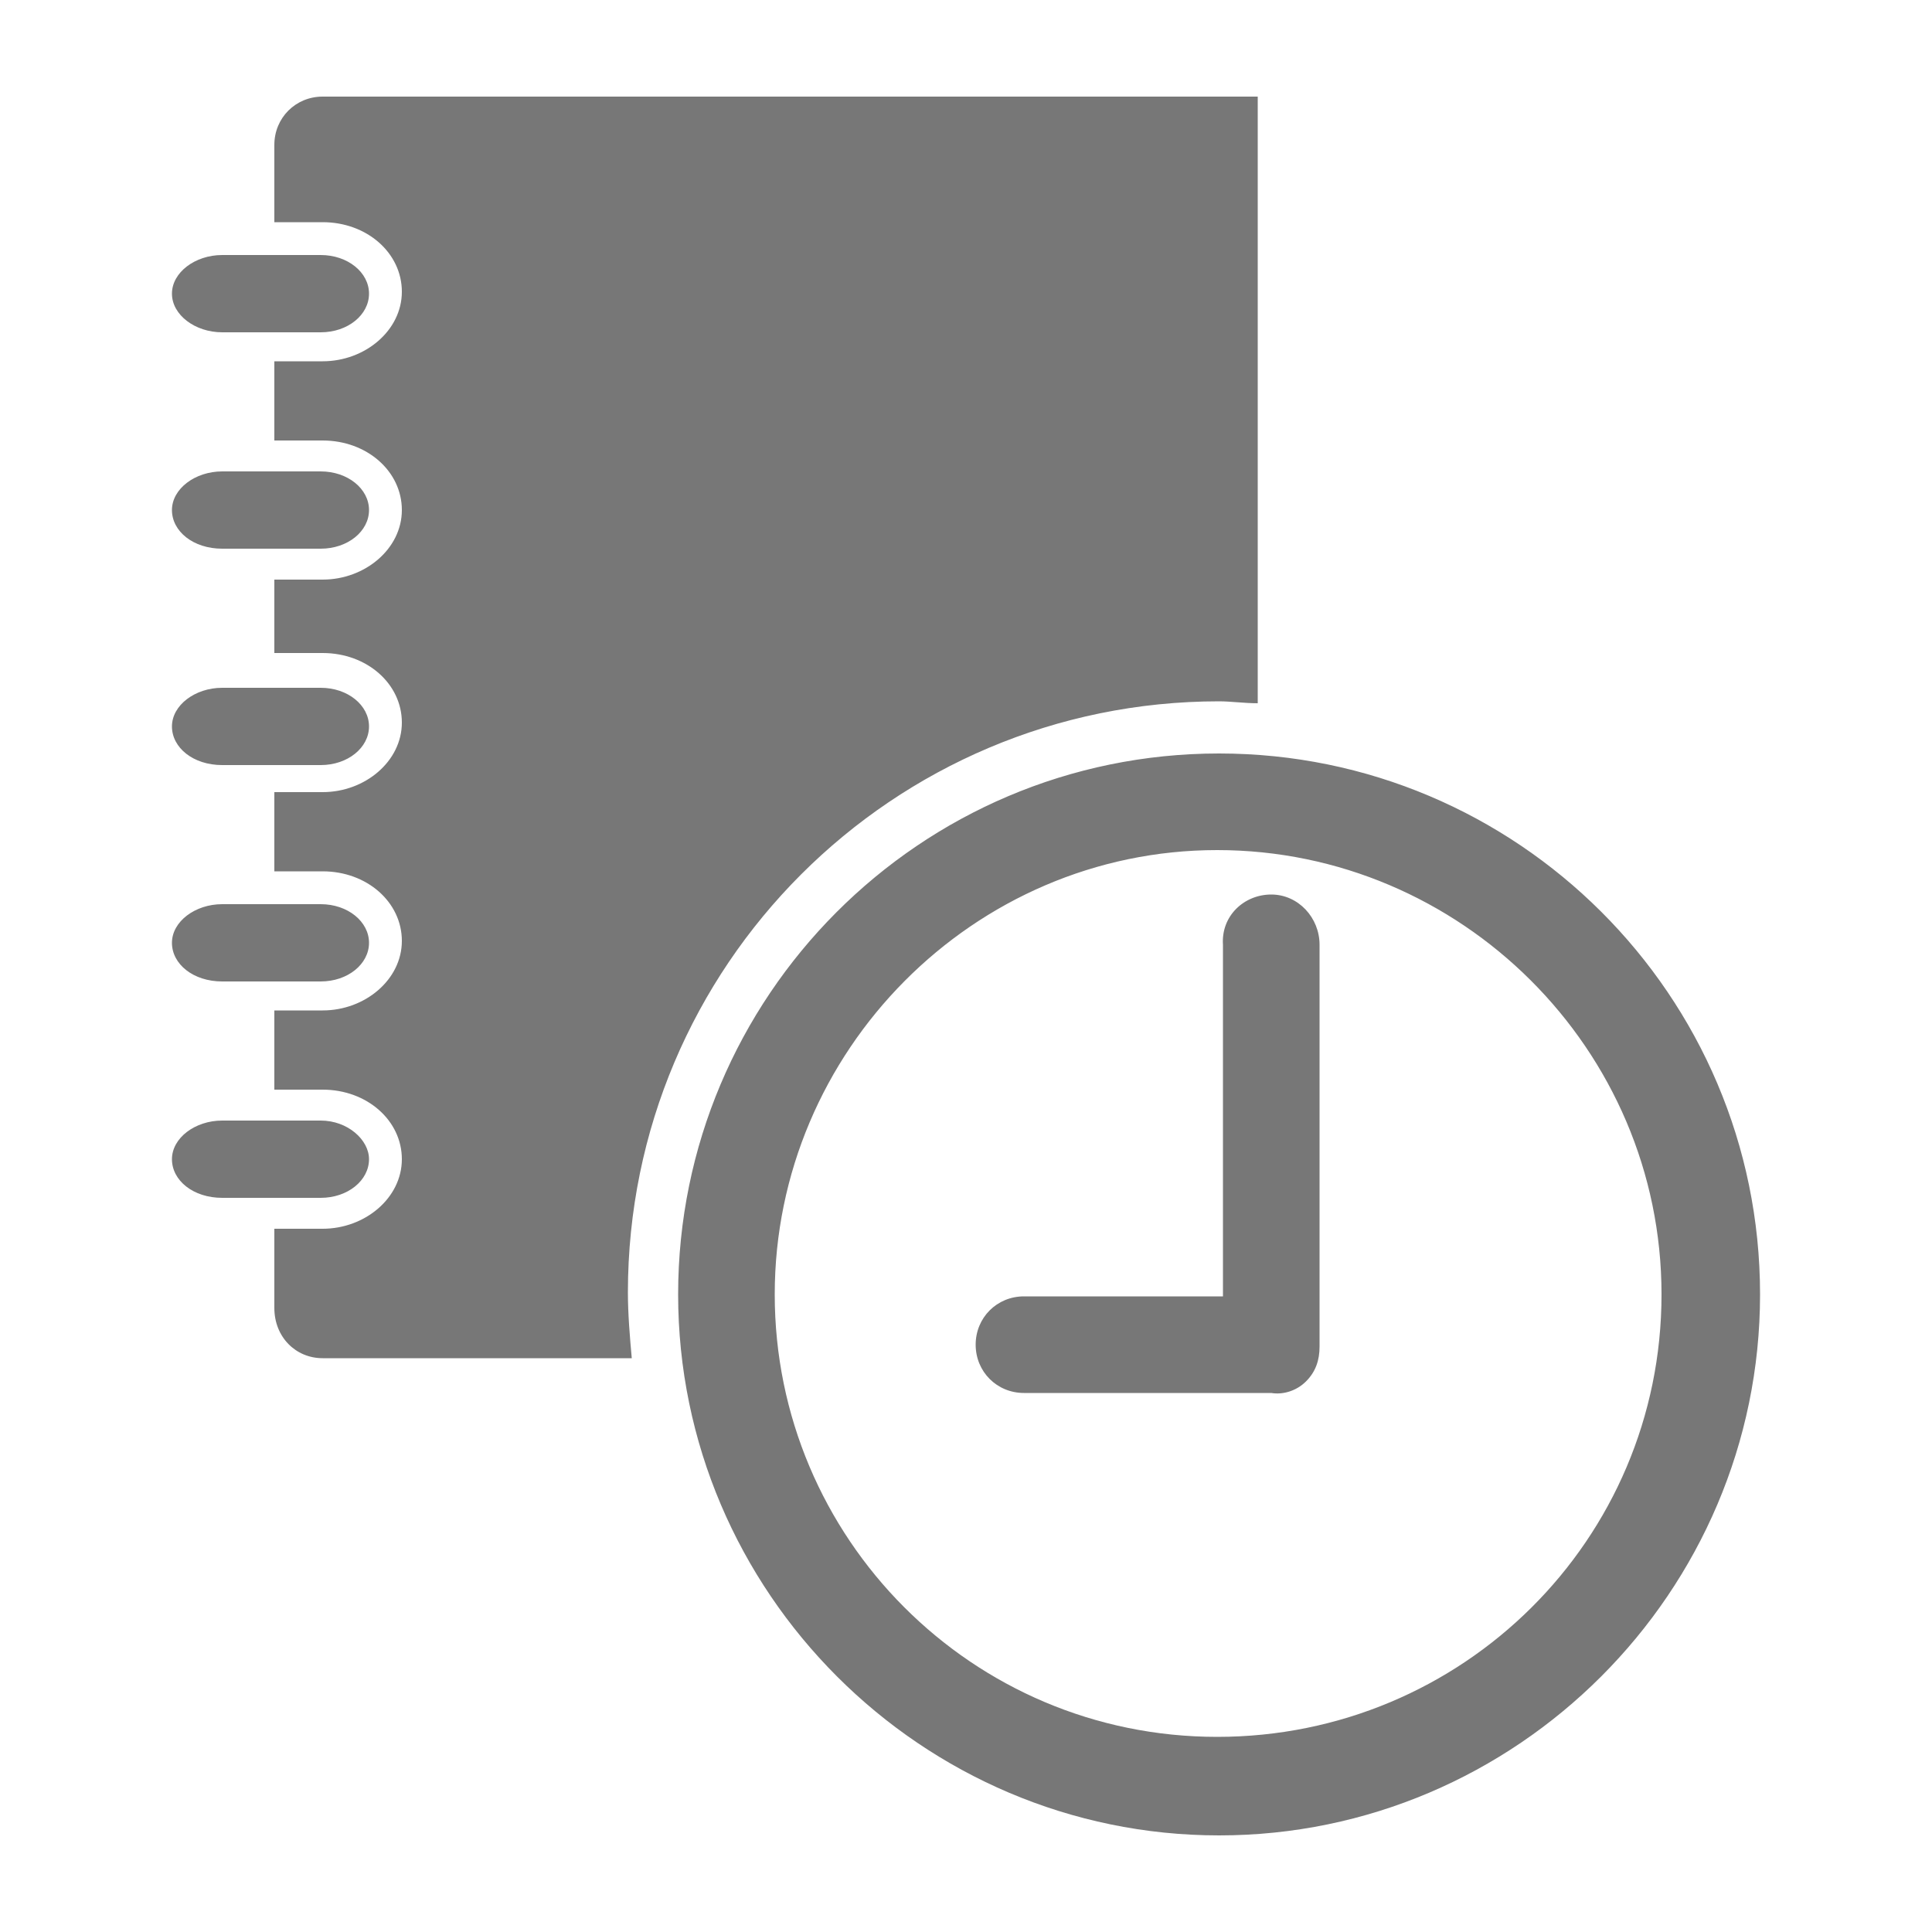
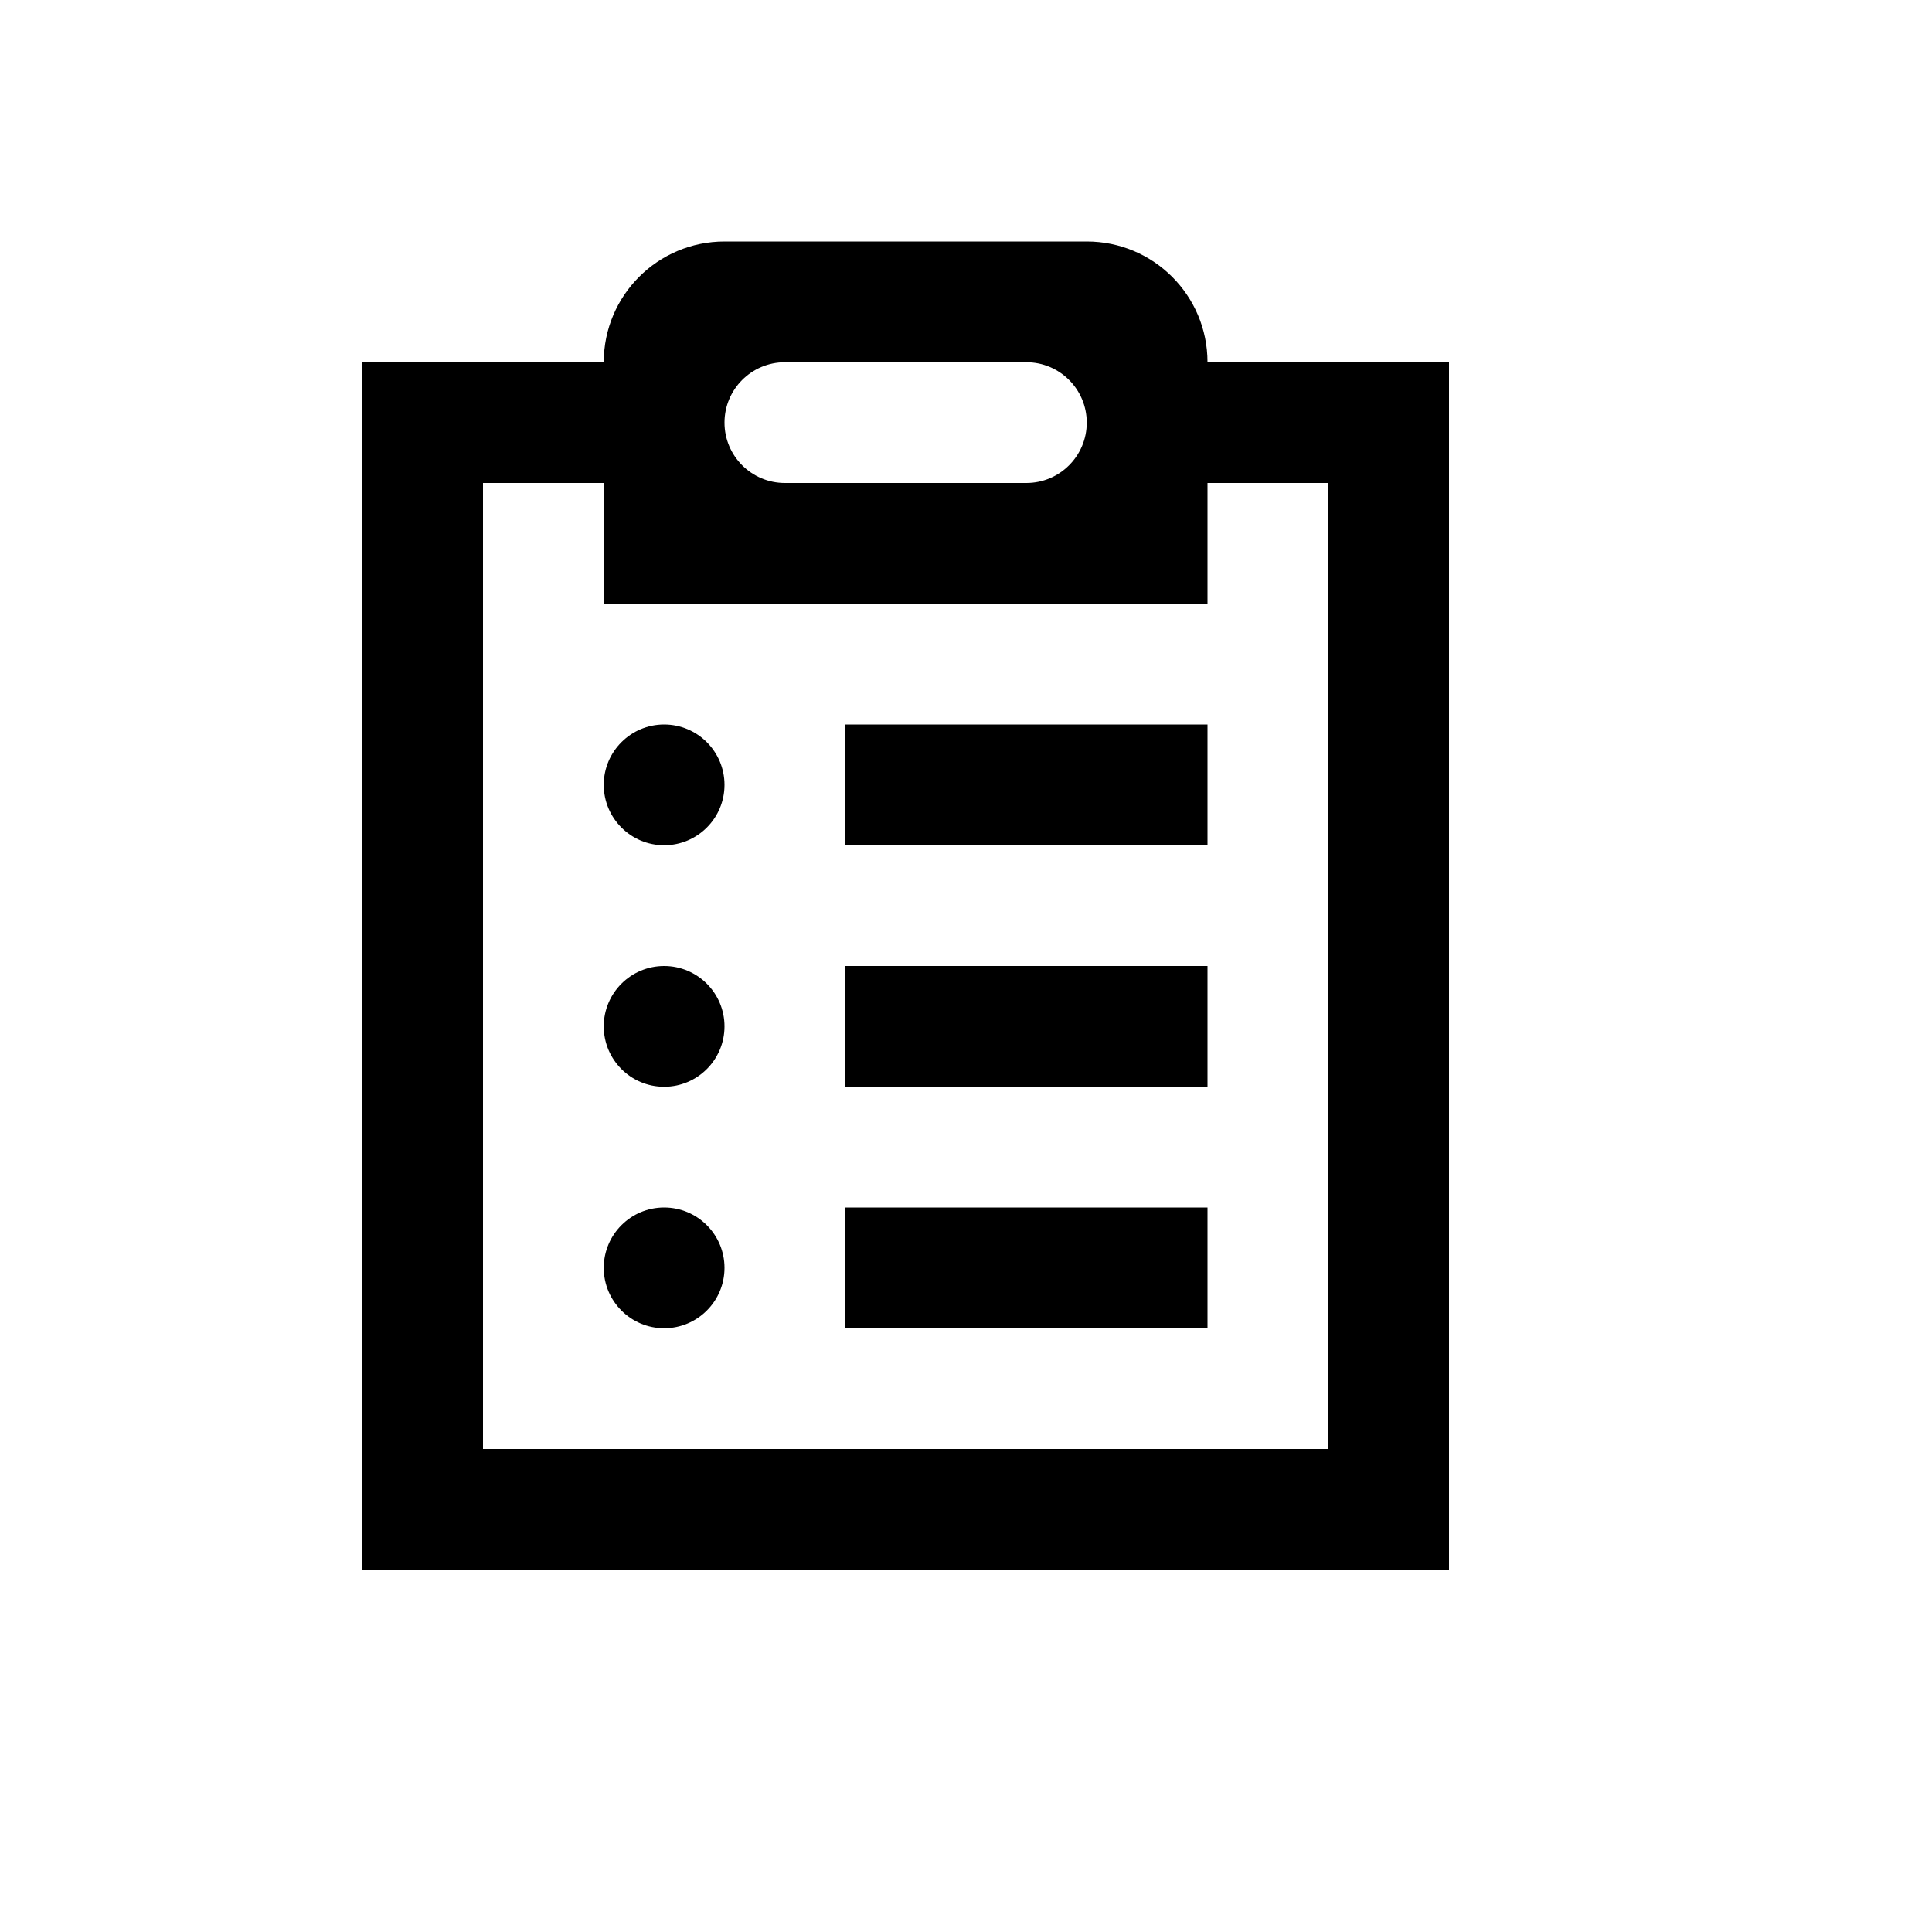
- <svg xmlns="http://www.w3.org/2000/svg" viewBox="0 0 100 100">
-   <path d="M65.1,5v31.4c-0.7,0-1.4-0.1-2-0.1c-16.9,0-30.6,13.7-30.6,30.6c0,1.1,0.1,2.3,0.2,3.4h-16c-1.4,0-2.5-1.1-2.5-2.6v-4.1h2.5  c2.2,0,4.1-1.6,4.1-3.6c0-2-1.8-3.6-4.1-3.6h-2.5v-4.1h2.5c2.2,0,4.1-1.6,4.1-3.6c0-2-1.8-3.6-4.1-3.6h-2.5v-4.1h2.5  c2.2,0,4.1-1.6,4.1-3.6c0-2-1.8-3.6-4.1-3.6h-2.5V30h2.5c2.2,0,4.1-1.6,4.1-3.6s-1.8-3.6-4.1-3.6h-2.5v-4.1h2.5  c2.2,0,4.1-1.6,4.1-3.6c0-2-1.8-3.6-4.1-3.6h-2.5V7.5c0-1.4,1.1-2.5,2.5-2.5H65.1z M16.6,58h-2.5h-2.6c-1.4,0-2.6,0.9-2.6,2  c0,1.1,1.1,2,2.6,2h2.6h2.5c1.4,0,2.5-0.9,2.5-2C19.1,59,18,58,16.6,58z M16.6,46.8h-2.5h-2.6c-1.4,0-2.6,0.9-2.6,2  c0,1.1,1.1,2,2.6,2h2.6h2.5c1.4,0,2.5-0.9,2.5-2C19.1,47.7,18,46.8,16.6,46.8z M16.6,35.6h-2.5h-2.6c-1.4,0-2.6,0.9-2.6,2  c0,1.1,1.1,2,2.6,2h2.6h2.5c1.4,0,2.5-0.9,2.5-2C19.1,36.5,18,35.6,16.6,35.6z M16.6,24.4h-2.5h-2.6c-1.4,0-2.6,0.9-2.6,2  c0,1.1,1.1,2,2.6,2h2.6h2.5c1.4,0,2.5-0.9,2.5-2C19.1,25.3,18,24.4,16.6,24.4z M11.5,17.2h2.6h2.5c1.4,0,2.5-0.9,2.5-2  c0-1.1-1.1-2-2.5-2h-2.5h-2.6c-1.4,0-2.6,0.9-2.6,2C8.9,16.3,10.1,17.2,11.5,17.2z M91.1,67c0-15.5-12.6-28-28-28  c-15.5,0-28,12.6-28,28s12.6,28,28,28C78.5,95,91.1,82.4,91.1,67z M86,67c0,12.7-10.3,22.9-23,22.9S40.1,79.6,40.1,67S50.4,44,63,44  S86,54.3,86,67z M67.6,71.5c0.5-0.5,0.7-1.1,0.7-1.8l0-20.8c0-1.4-1.1-2.6-2.5-2.6c-1.4,0-2.6,1.1-2.5,2.6v18.2H53l0,0  c-1.4,0-2.5,1.1-2.5,2.5c0,1.4,1.1,2.5,2.5,2.5l12.8,0l0,0C66.4,72.2,67.1,72,67.6,71.5z" fill="#777" />
+ <svg xmlns="http://www.w3.org/2000/svg" viewBox="0 0 16 16">
+   <path d="M5.5,8C5.224,8,5,8.224,5,8.5S5.224,9,5.5,9S6,8.776,6,8.5S5.776,8,5.5,8z M5.5,6 C5.224,6,5,6.224,5,6.5S5.224,7,5.5,7S6,6.776,6,6.5S5.776,6,5.5,6z M5.5,10C5.224,10,5,10.224,5,10.5S5.224,11,5.5,11 S6,10.776,6,10.5S5.776,10,5.5,10z M7,9h3V8H7V9z M7,11h3v-1H7V11z M10,3c0-0.553-0.447-1-1-1H6C5.448,2,5,2.447,5,3H3v10h9V3H10z M6.5,3h2C8.776,3,9,3.224,9,3.5S8.776,4,8.5,4h-2C6.224,4,6,3.776,6,3.5S6.224,3,6.5,3z M11,12H4V4h1v1h5V4h1V12z M7,7h3V6H7V7z" />
</svg>
